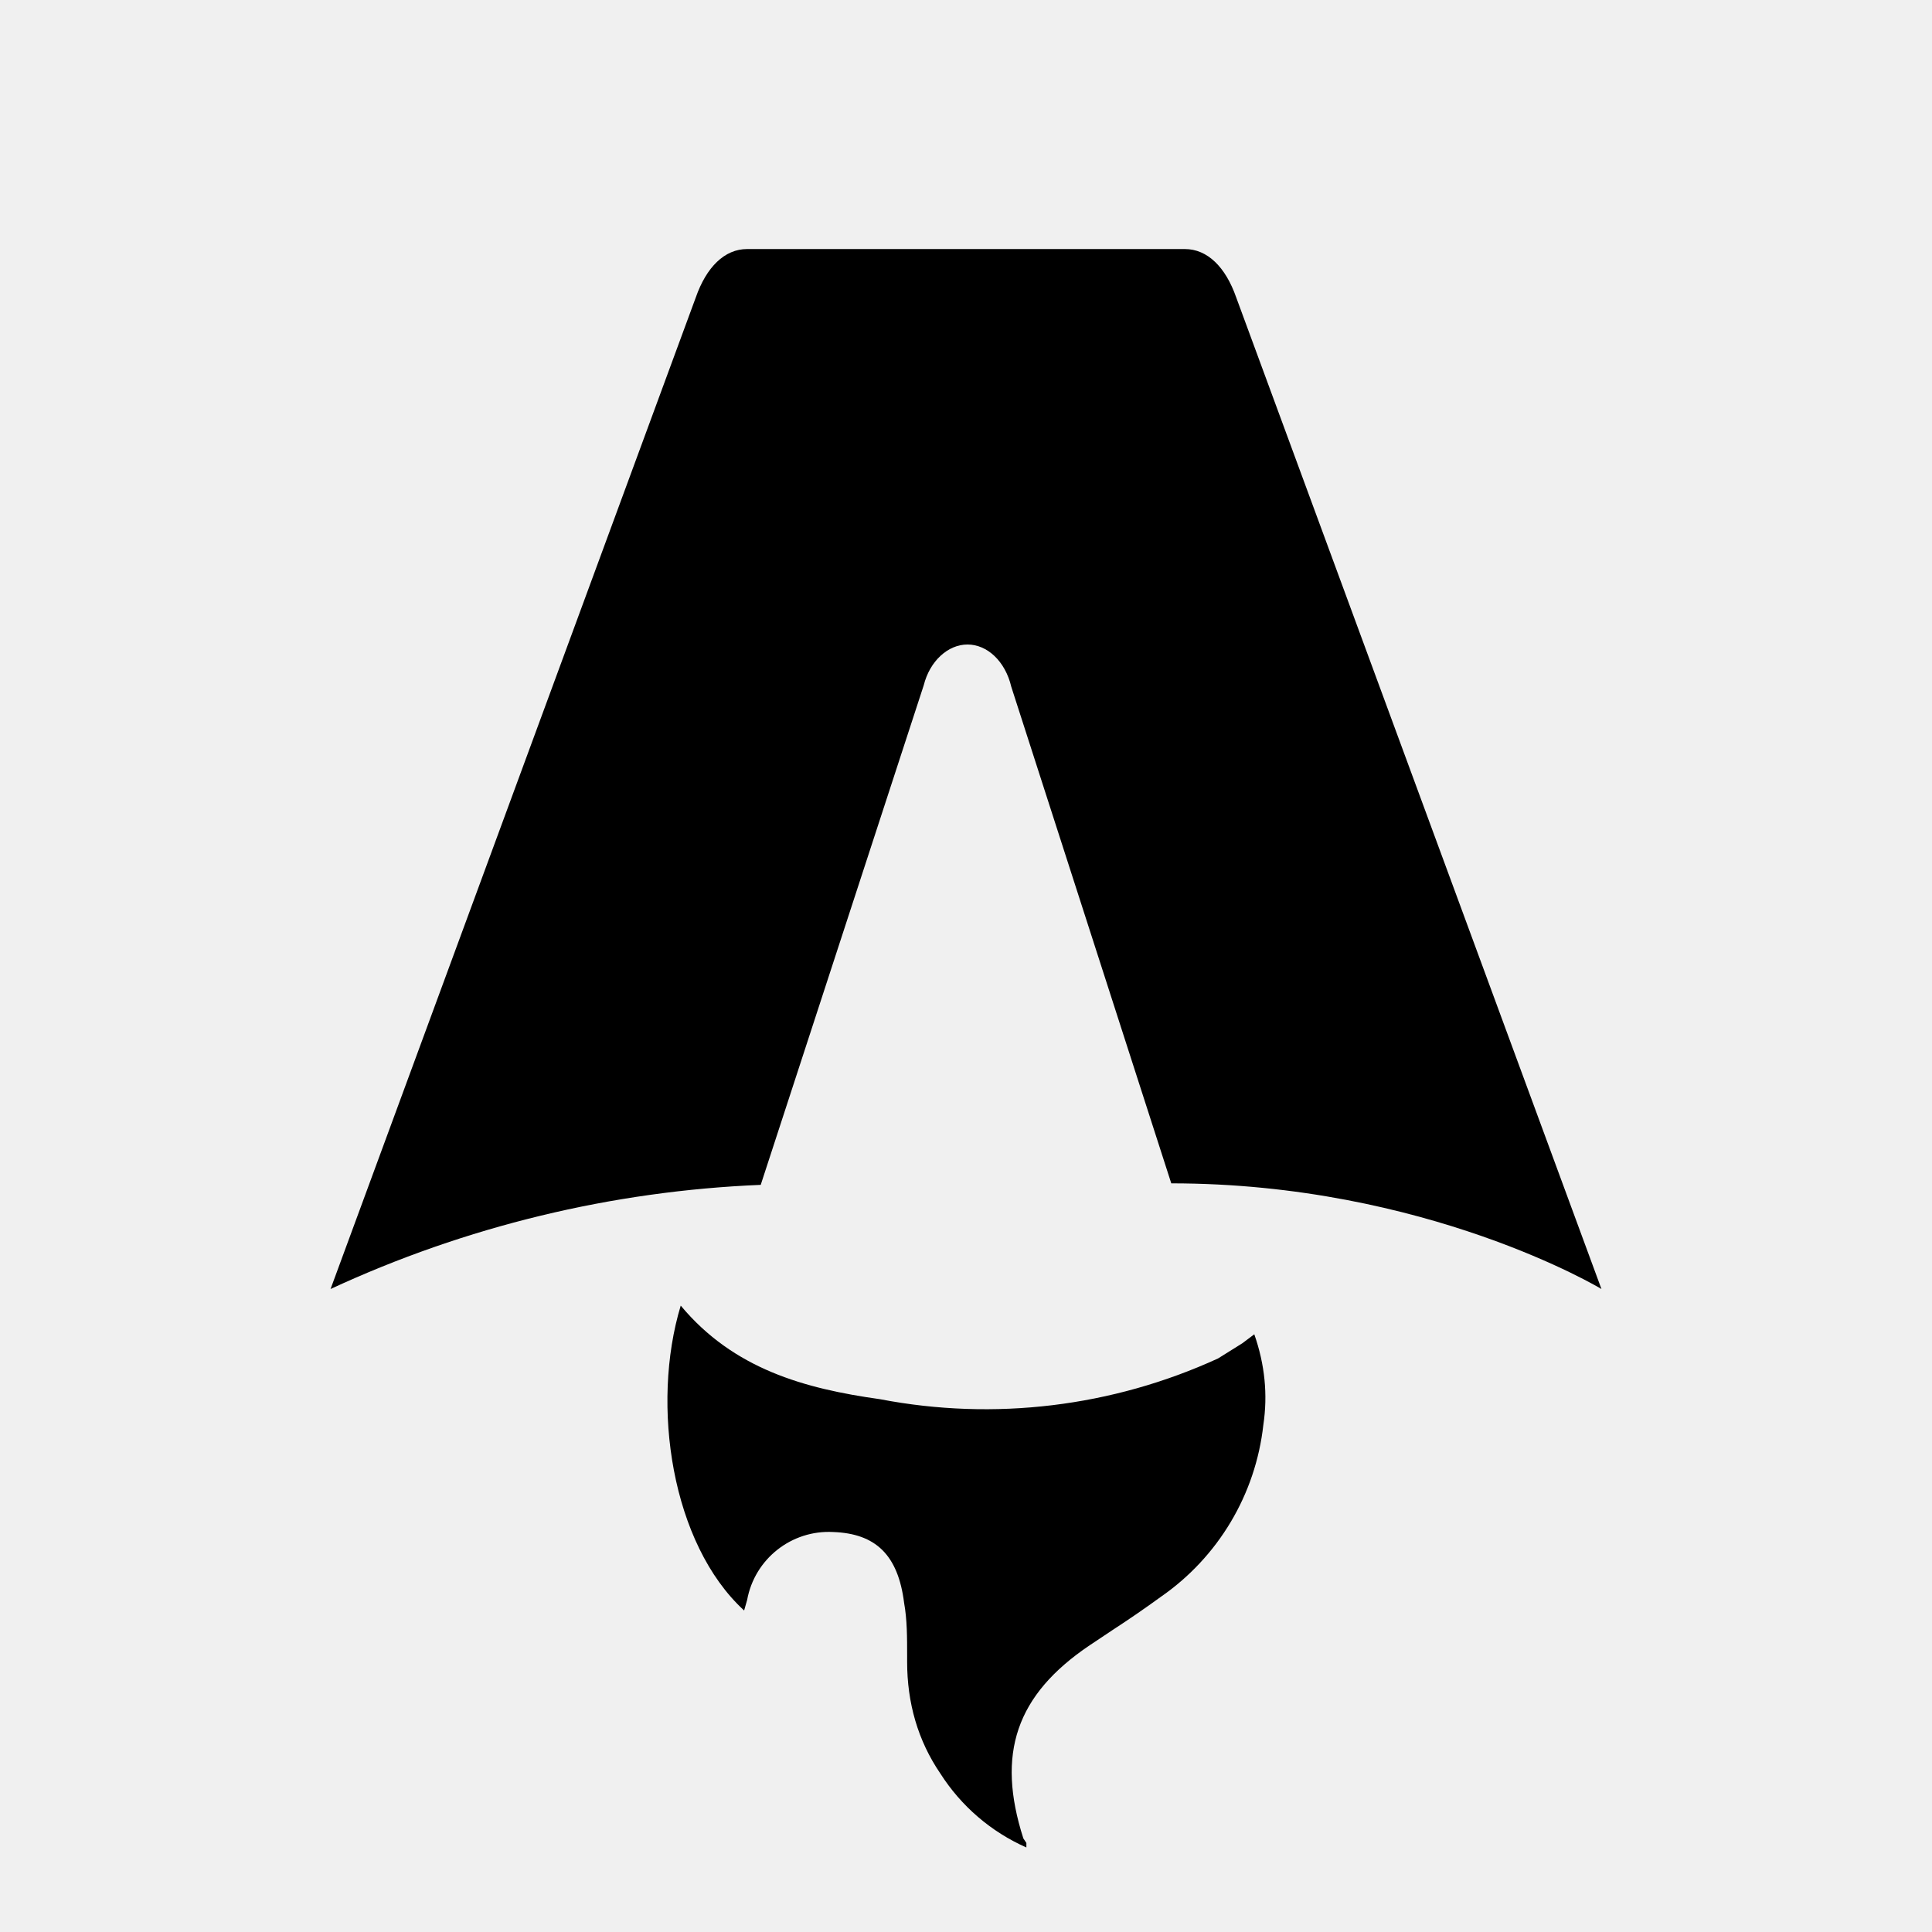
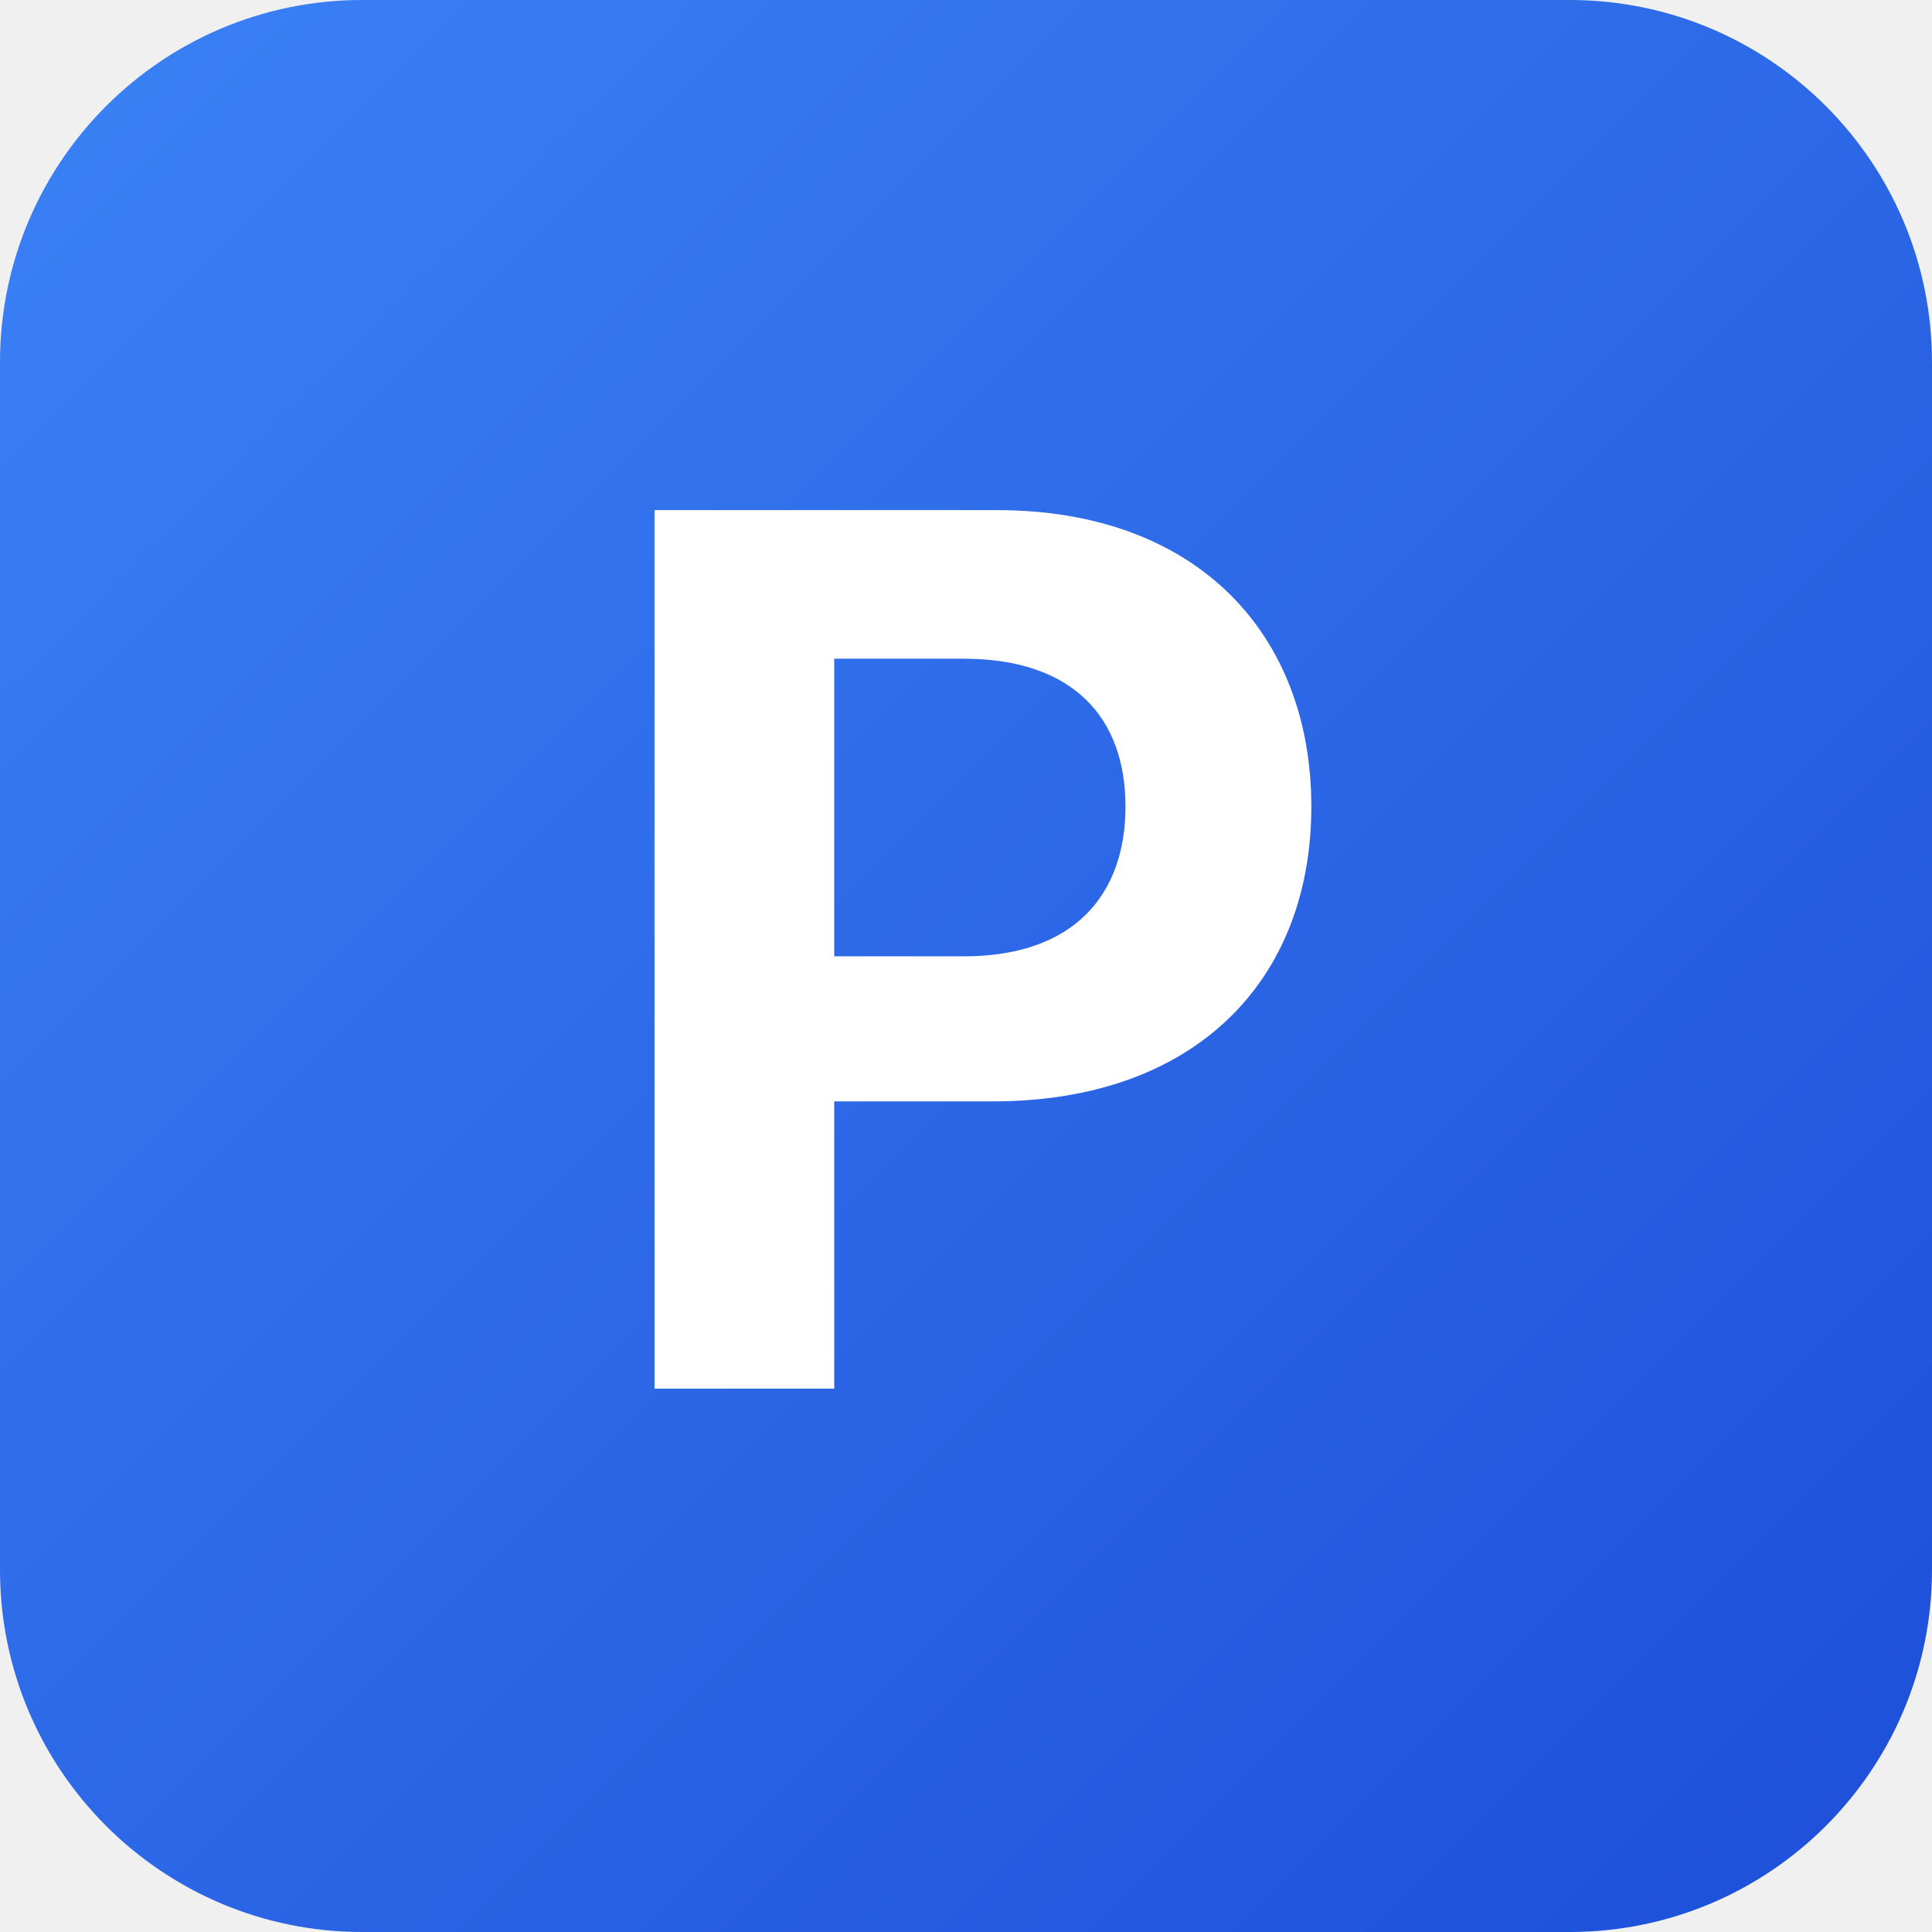
- <svg xmlns="http://www.w3.org/2000/svg" fill="none" viewBox="0 0 128 128">
-   <path d="M50.4 78.5a75.1 75.1 0 0 0-28.5 6.9l24.2-65.7c.7-2 1.9-3.2 3.4-3.2h29c1.5 0 2.7 1.2 3.4 3.2l24.2 65.7s-11.6-7-28.5-7L67 45.5c-.4-1.7-1.6-2.8-2.9-2.8-1.3 0-2.5 1.1-2.9 2.7L50.4 78.5Zm-1.1 28.2Zm-4.2-20.2c-2 6.6-.6 15.8 4.2 20.2a17.5 17.5 0 0 1 .2-.7 5.5 5.5 0 0 1 5.7-4.5c2.8.1 4.3 1.5 4.7 4.7.2 1.1.2 2.3.2 3.5v.4c0 2.7.7 5.2 2.2 7.4a13 13 0 0 0 5.7 4.9v-.3l-.2-.3c-1.8-5.6-.5-9.5 4.4-12.8l1.5-1a73 73 0 0 0 3.2-2.2 16 16 0 0 0 6.8-11.4c.3-2 .1-4-.6-6l-.8.6-1.6 1a37 37 0 0 1-22.4 2.7c-5-.7-9.7-2-13.2-6.2Z" />
-   <style>
-         path { fill: #000; }
-         @media (prefers-color-scheme: dark) {
-             path { fill: #FFF; }
-         }
-     </style>
+ <svg xmlns="http://www.w3.org/2000/svg" viewBox="0 0 128 128">
+   <defs>
+     <linearGradient id="grad" x1="0%" y1="0%" x2="100%" y2="100%">
+       <stop offset="0%" stop-color="#3b82f6" />
+       <stop offset="100%" stop-color="#1d4ed8" />
+     </linearGradient>
+   </defs>
+   <rect width="128" height="128" rx="24" fill="url(#grad)" />
+   <text x="64" y="92" font-family="Inter, system-ui, -apple-system, sans-serif" font-size="80" font-weight="700" fill="white" text-anchor="middle">P</text>
</svg>
